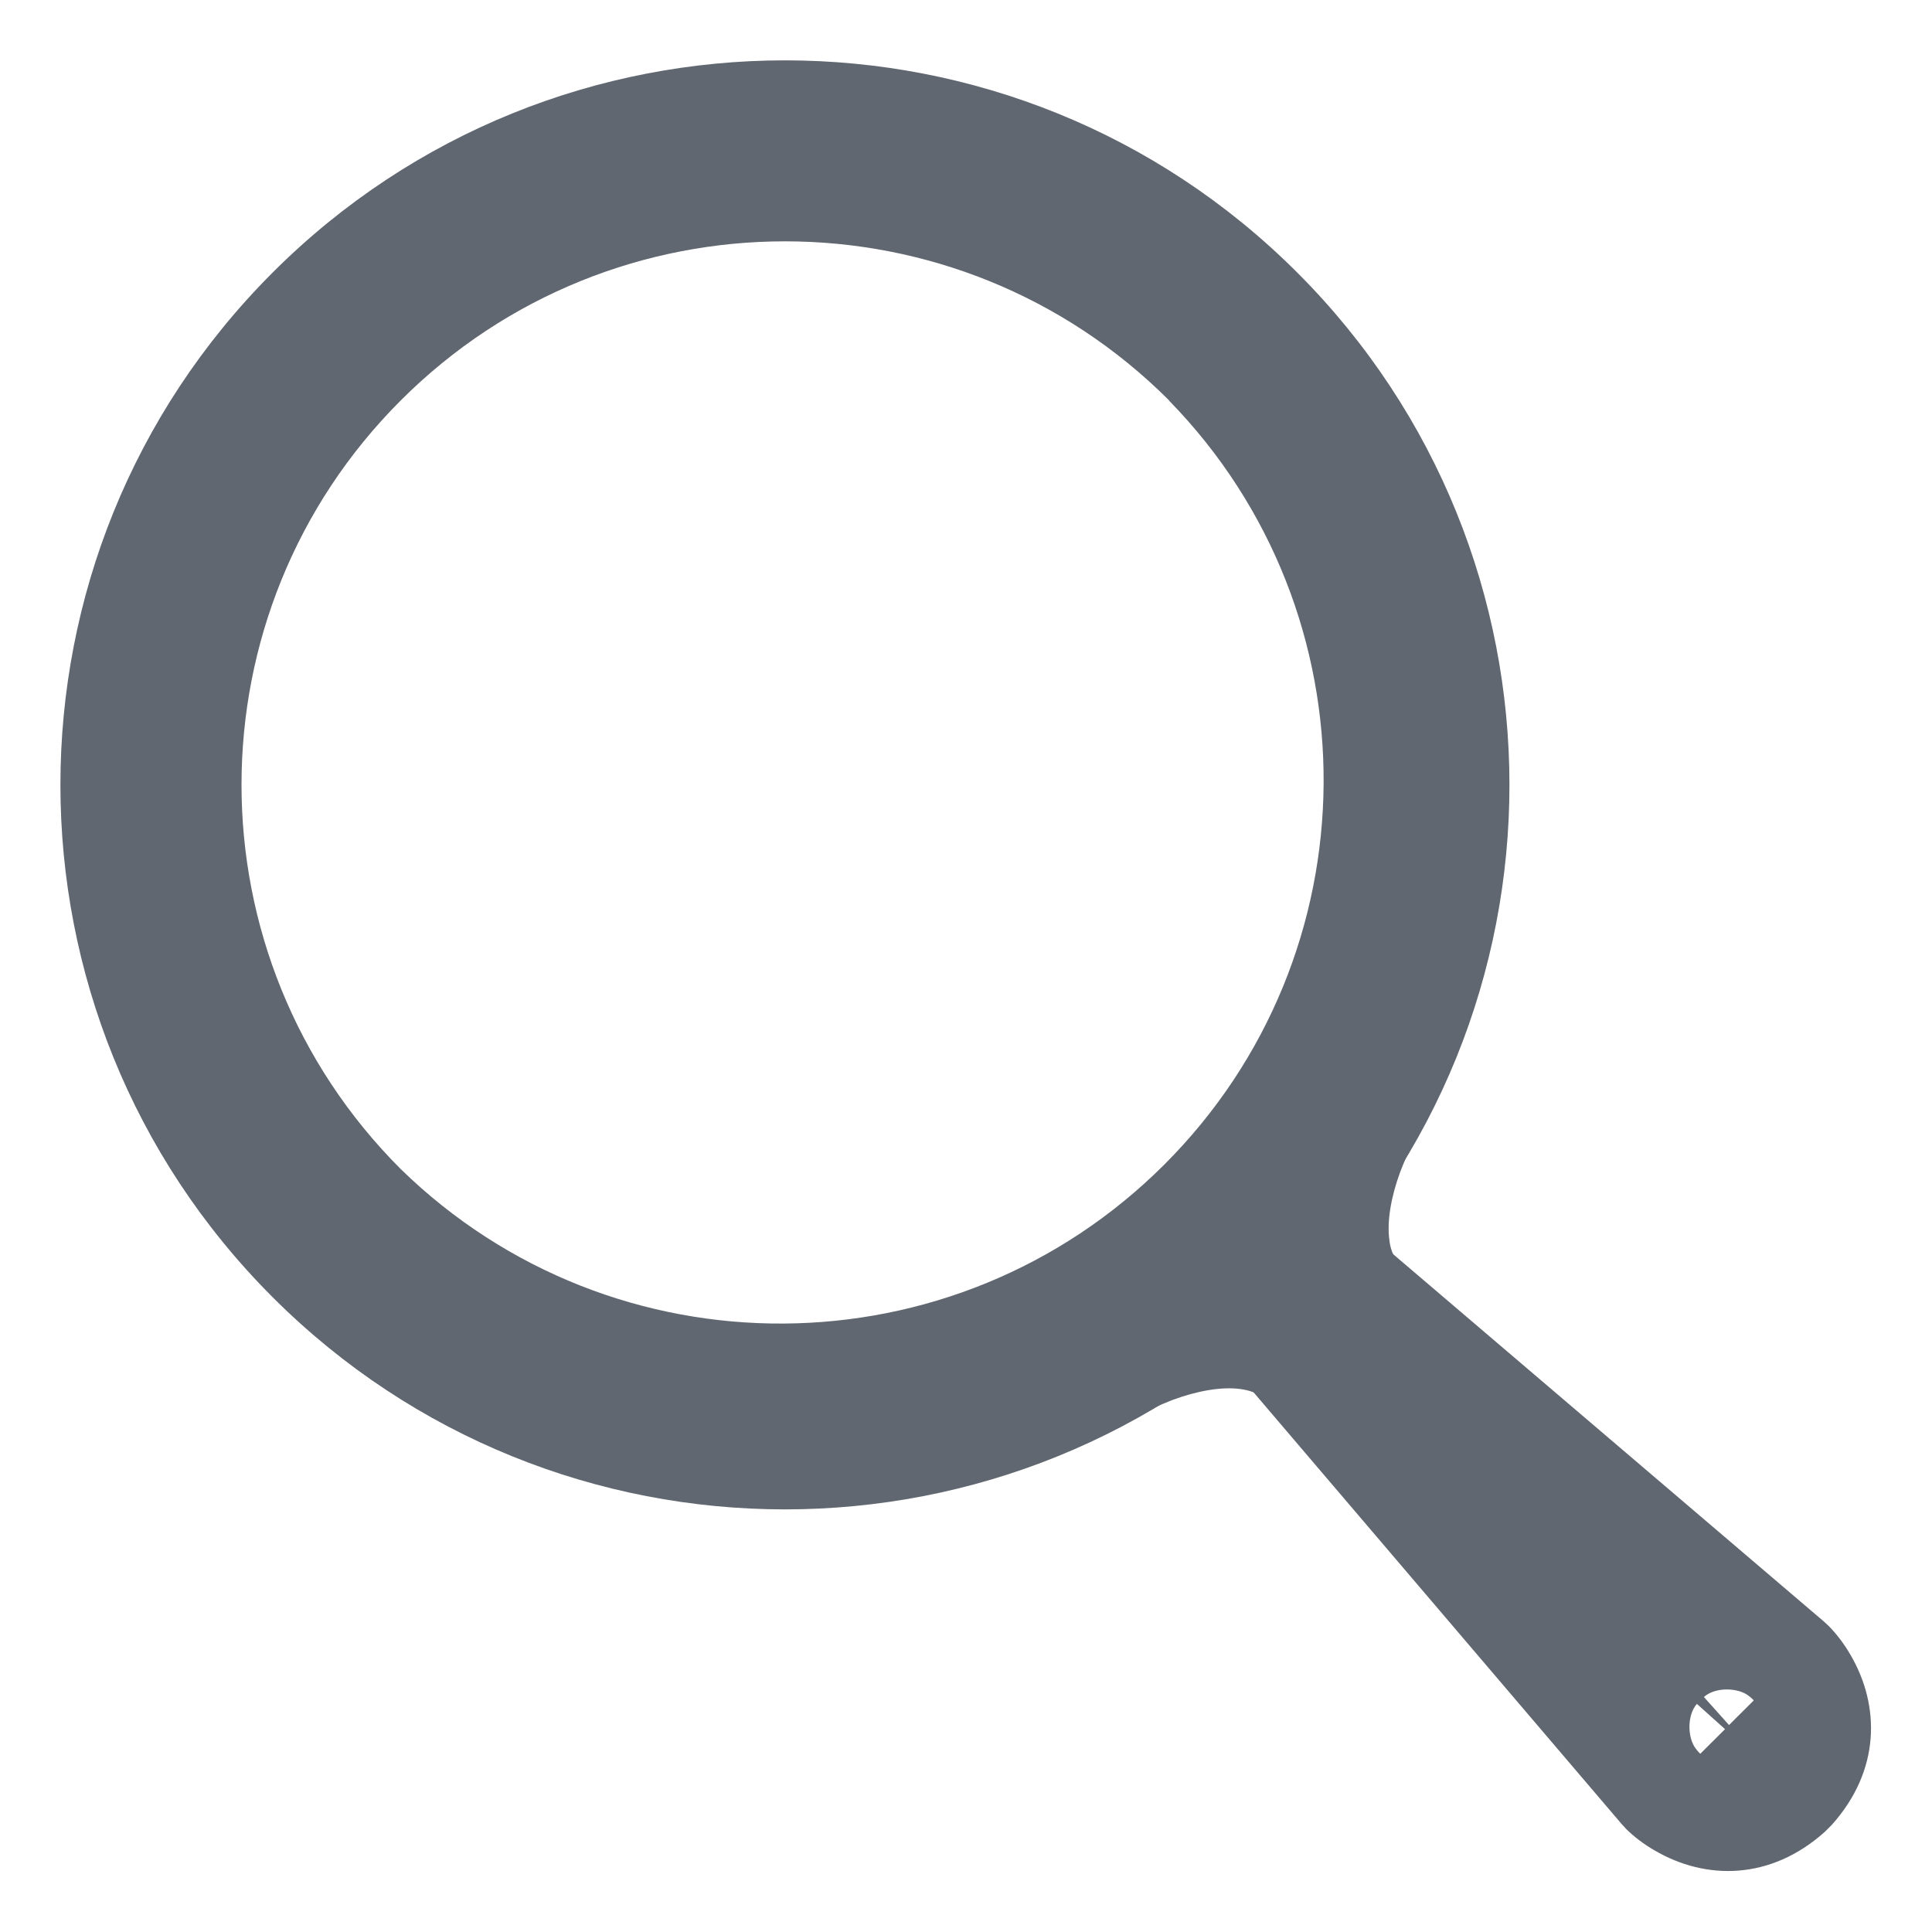
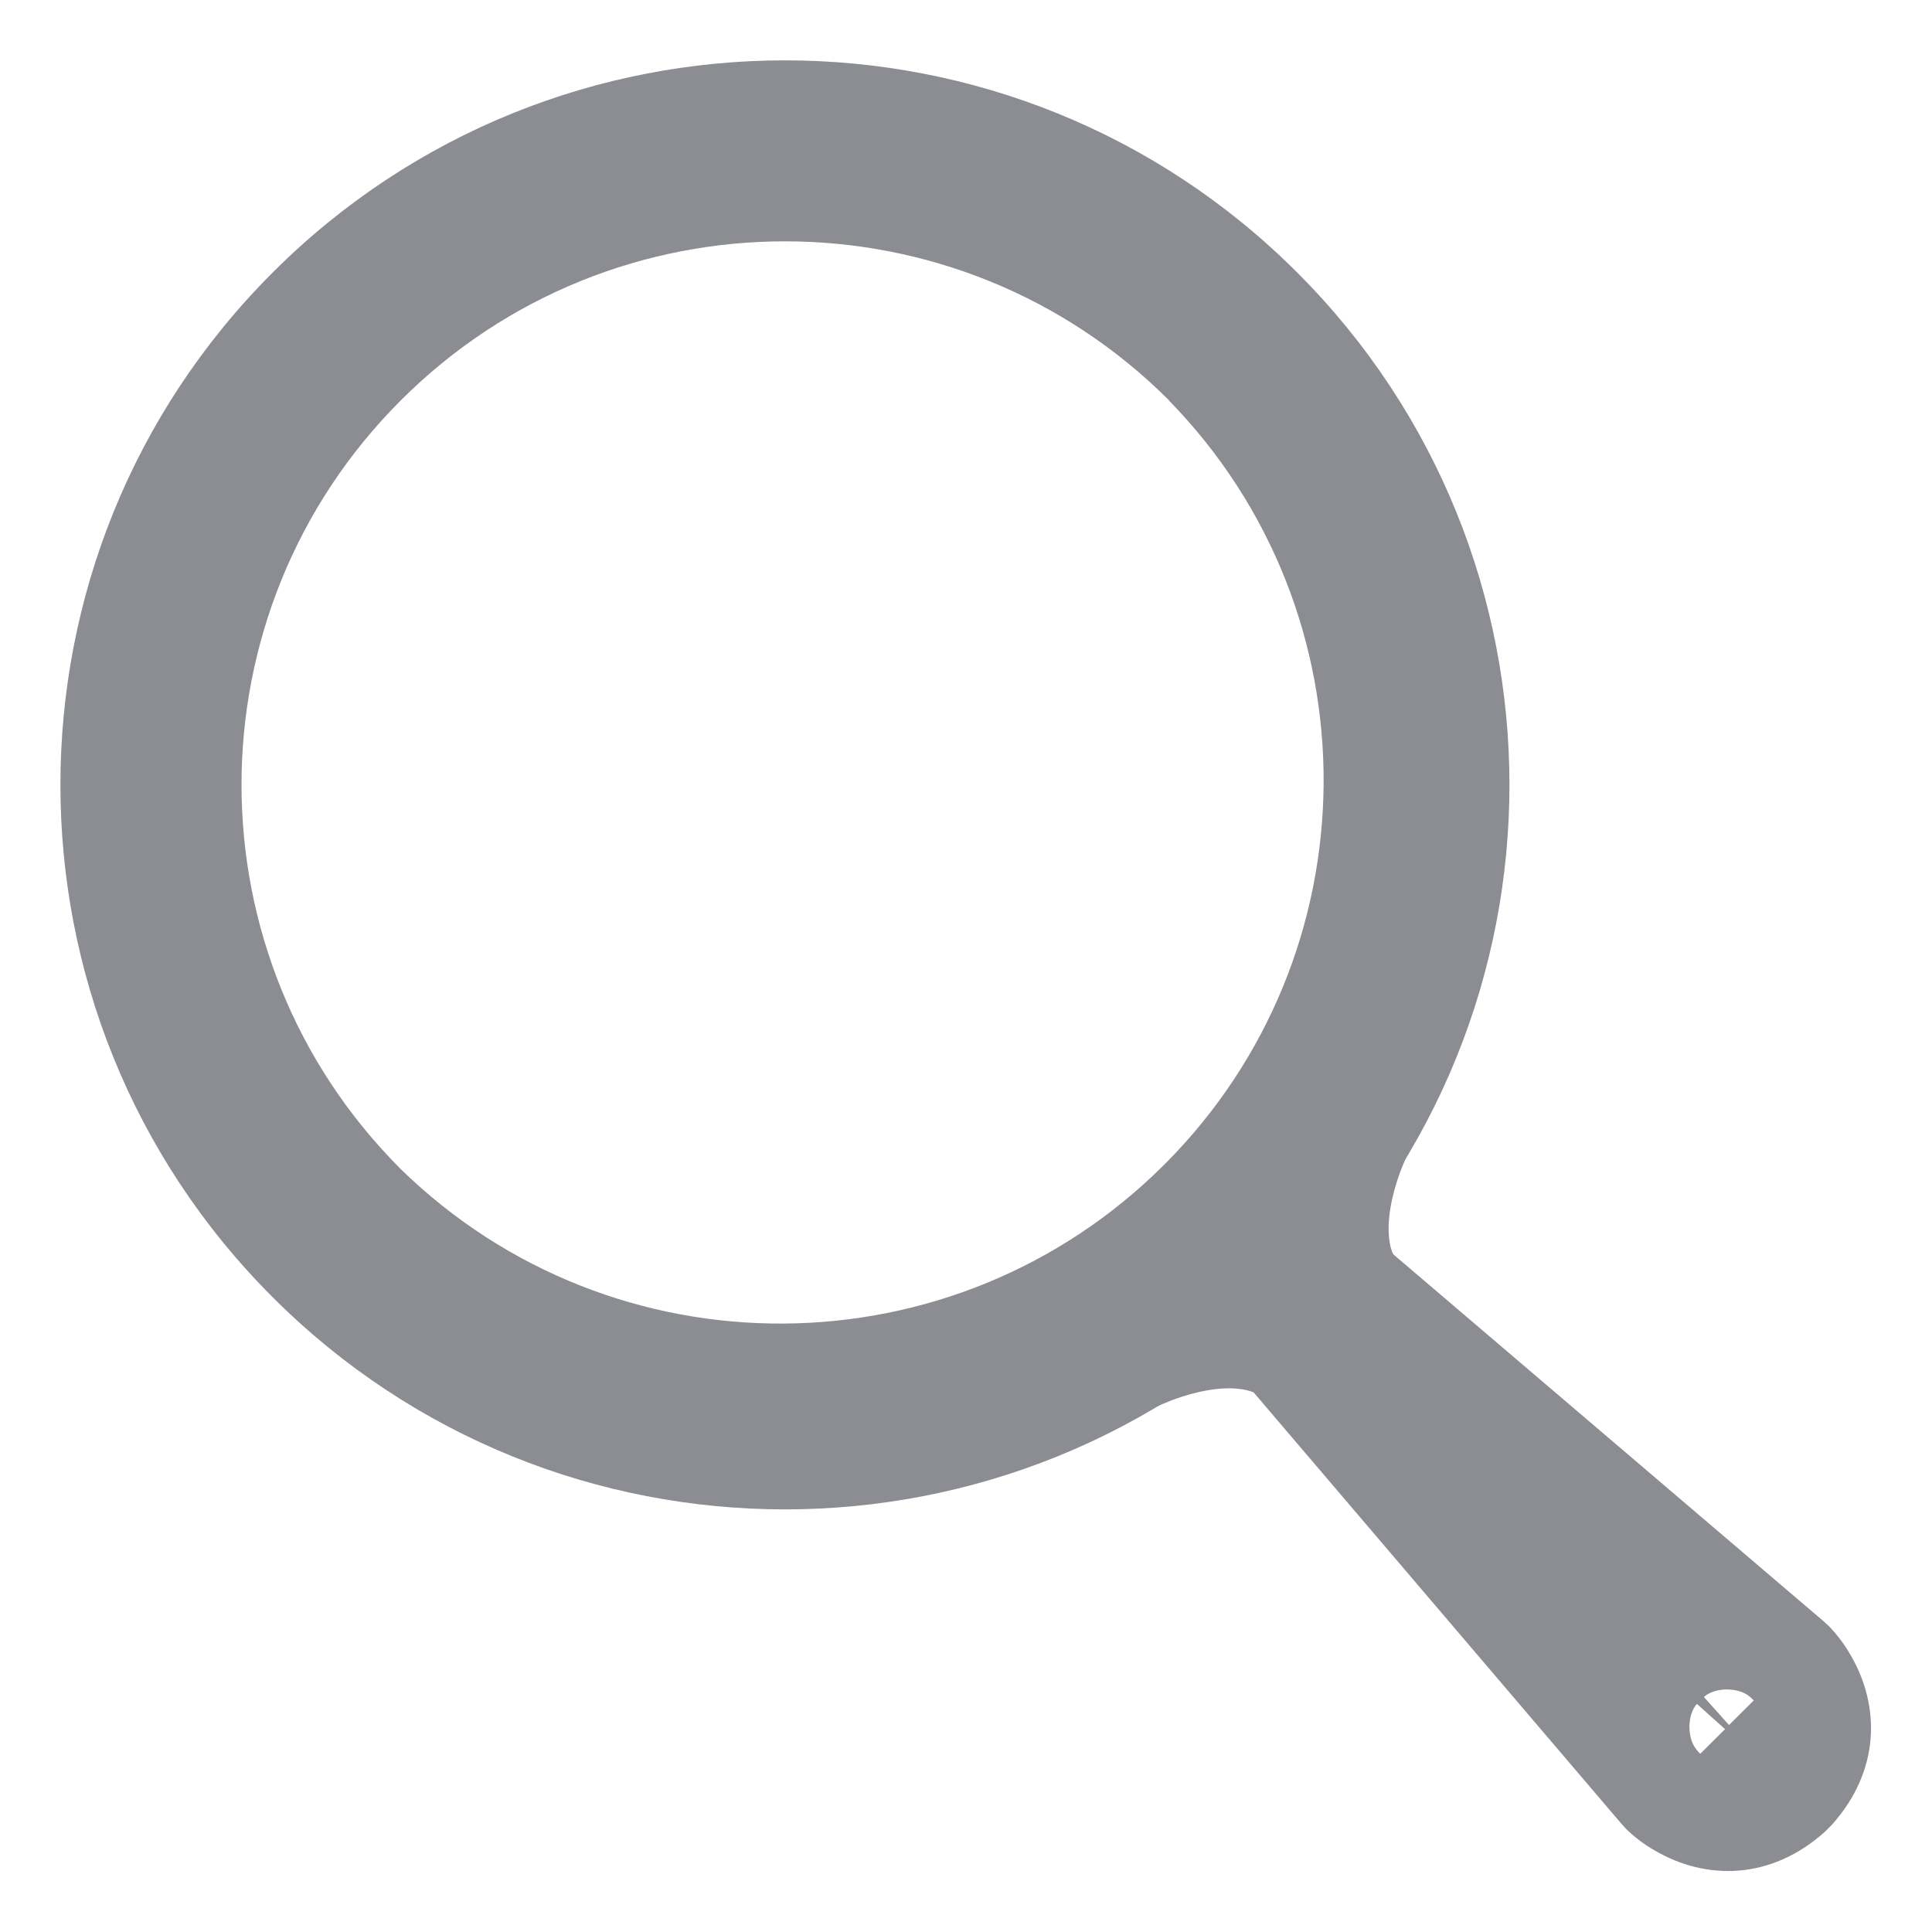
<svg xmlns="http://www.w3.org/2000/svg" viewBox="0 0 16 16" width="1em" height="1em">
  <g fill-rule="evenodd" transform="translate(-448 -544)">
-     <g fill-rule="nonzero" fill="#606770">
+     <g fill-rule="nonzero" fill="#8b8d92">
      <path d="M10.743 2.257a6 6 0 1 1-8.485 8.486 6 6 0 0 1 8.485-8.486zm-1.06 1.06a4.5 4.5 0 1 0-6.365 6.364 4.5 4.5 0 0 0 6.364-6.363z" transform="translate(448 544)" />
      <path d="M10.39 8.75a2.94 2.94 0 0 0-.199.432c-.155.417-.23.849-.172 1.284.055.415.232.794.54 1.103a.75.75 0 0 0 1.112-1.004l-.051-.057a.39.39 0 0 1-.114-.24c-.021-.155.014-.356.09-.563.031-.081.06-.145.08-.182l.012-.022a.75.75 0 1 0-1.299-.752z" transform="translate(448 544)" />
      <path d="M9.557 11.659c.038-.018.09-.04.15-.064.207-.077.408-.112.562-.092.08.01.143.034.198.077l.041.036a.75.75 0 0 0 1.06-1.06 1.881 1.881 0 0 0-1.103-.54c-.435-.058-.867.018-1.284.175-.189.07-.336.143-.433.2a.75.75 0 0 0 .624 1.356l.066-.027.12-.061z" transform="translate(448 544)" />
      <path d="m13.463 15.142-.04-.044-3.574-4.192c-.599-.703.355-1.656 1.058-1.057l4.191 3.574.044.04c.058.059.122.137.182.24.249.425.249.96-.154 1.41l-.057.057c-.45.403-.986.403-1.411.154a1.182 1.182 0 0 1-.24-.182zm.617-.616.444-.444a.31.31 0 0 0-.063-.052c-.093-.055-.263-.055-.35.024l.208.232.207-.206.006.007-.22.257-.026-.024.033-.034.025.027-.257.22-.007-.007zm-.027-.415c-.078.088-.078.257-.023.35a.31.31 0 0 0 .051.063l.205-.204-.233-.209z" transform="translate(448 544)" />
    </g>
  </g>
</svg>
